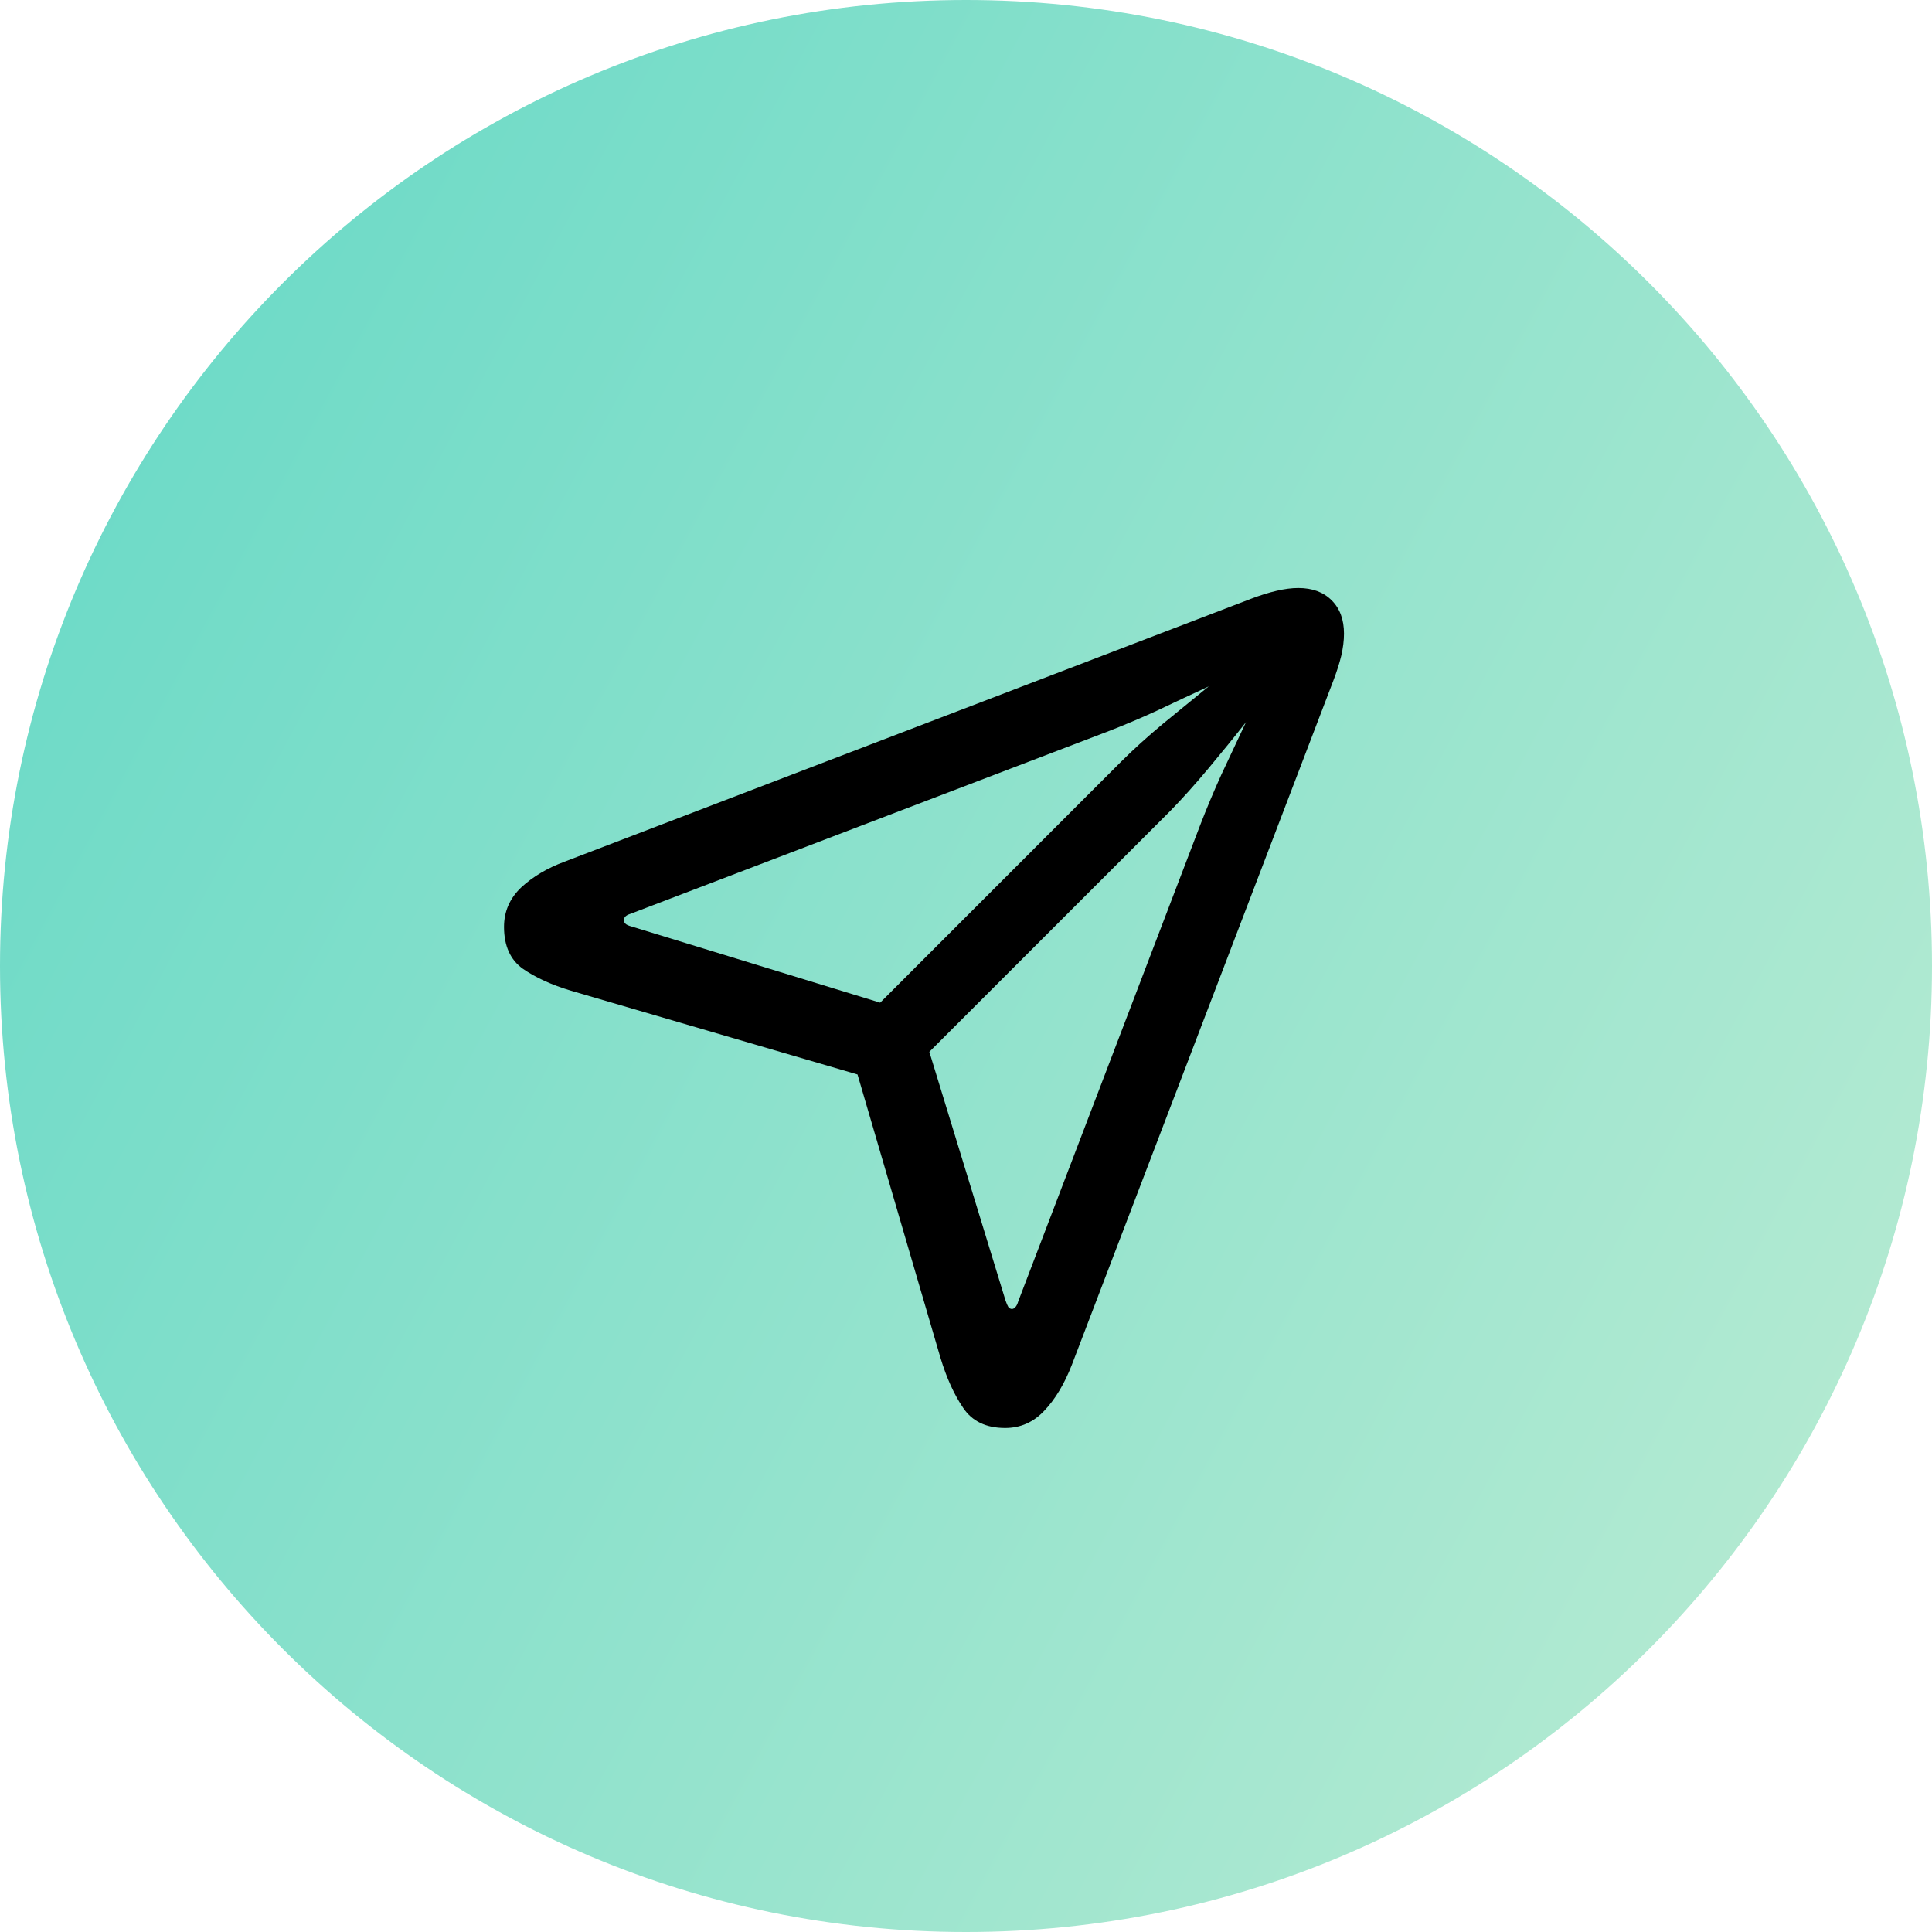
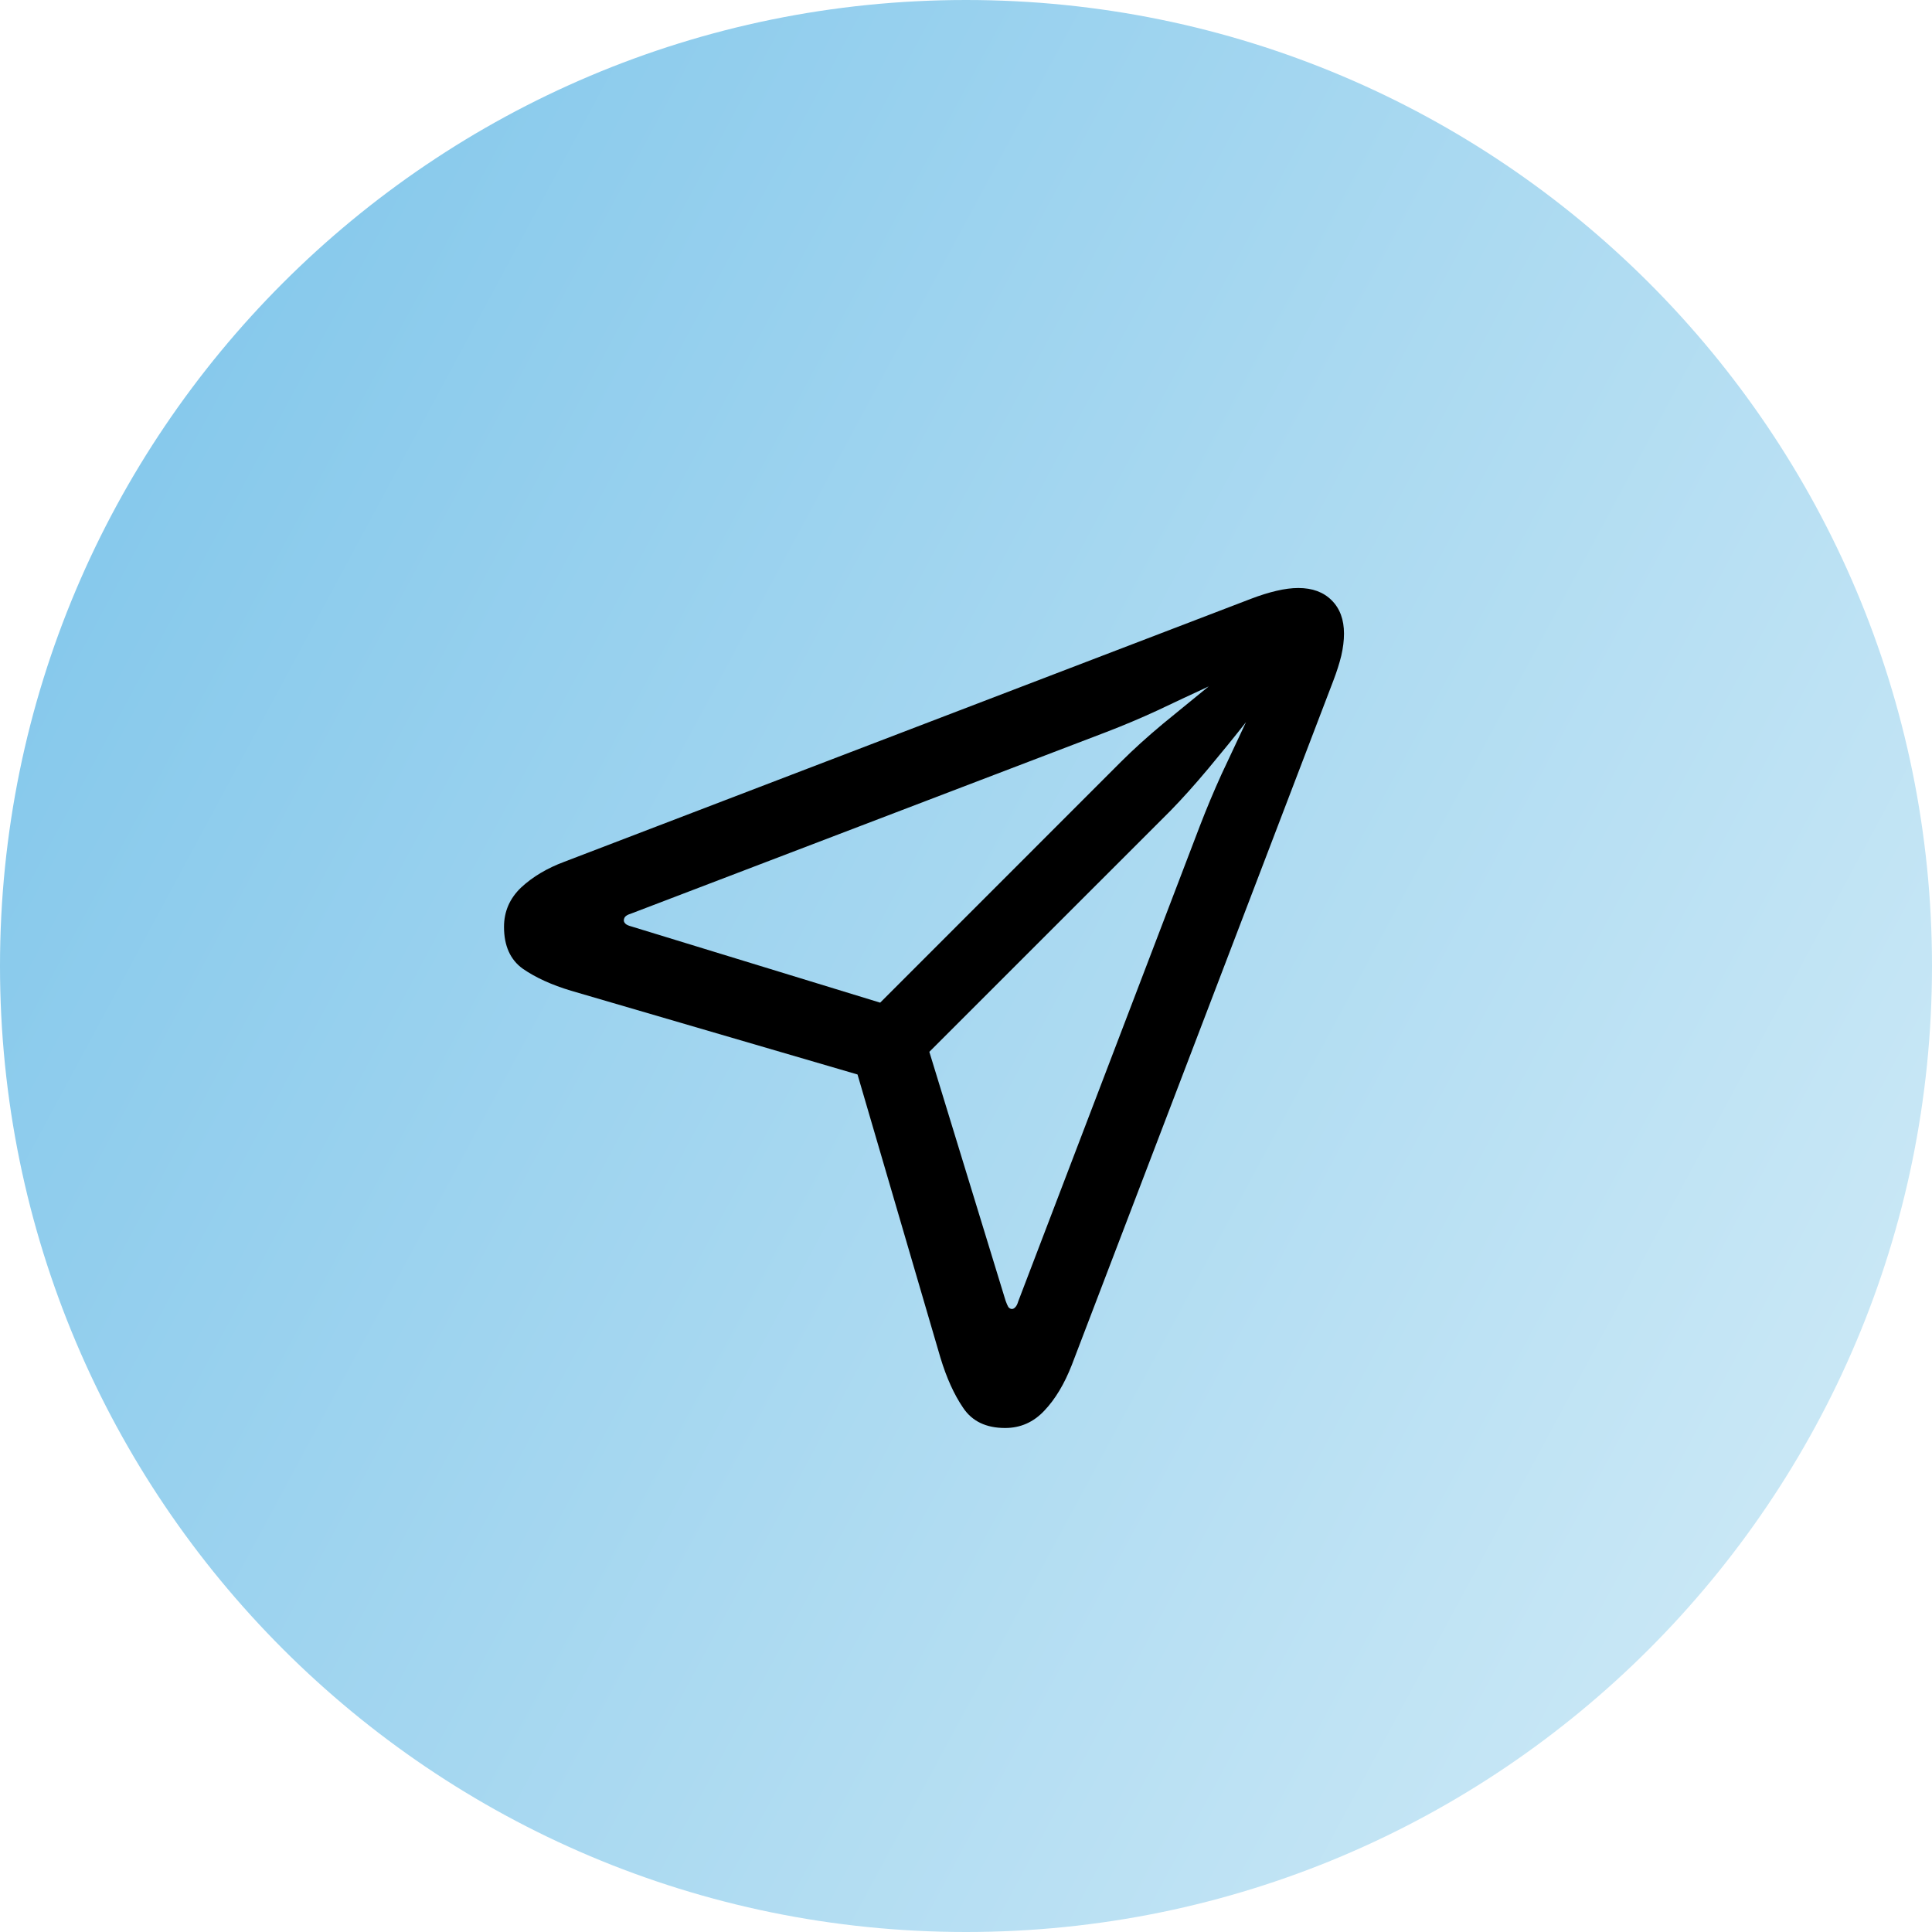
<svg xmlns="http://www.w3.org/2000/svg" width="40" height="40" viewBox="0 0 40 40" fill="none">
  <rect width="40" height="40" rx="20" fill="url(#paint0_linear_5842_17500)" />
  <path d="M20.81 29.565C20.416 29.565 20.126 29.426 19.94 29.146C19.753 28.872 19.597 28.527 19.471 28.111L17.754 22.246L11.823 20.512C11.423 20.392 11.092 20.241 10.829 20.06C10.566 19.874 10.435 19.584 10.435 19.19C10.435 18.872 10.553 18.601 10.788 18.376C11.029 18.152 11.328 17.974 11.684 17.842L25.904 12.396C26.09 12.325 26.265 12.27 26.43 12.232C26.594 12.193 26.744 12.174 26.881 12.174C27.172 12.174 27.402 12.259 27.571 12.429C27.741 12.598 27.826 12.828 27.826 13.119C27.826 13.261 27.807 13.414 27.769 13.579C27.73 13.738 27.675 13.91 27.604 14.096L22.191 28.259C22.037 28.653 21.848 28.968 21.624 29.204C21.399 29.445 21.128 29.565 20.81 29.565ZM18.223 20.759L23.217 15.764C23.464 15.518 23.751 15.257 24.08 14.983C24.414 14.71 24.729 14.452 25.025 14.211C24.658 14.381 24.302 14.548 23.957 14.712C23.612 14.871 23.261 15.019 22.905 15.156L13.055 18.919C13.001 18.935 12.962 18.957 12.94 18.984C12.924 19.006 12.916 19.031 12.916 19.058C12.916 19.08 12.927 19.102 12.949 19.124C12.97 19.146 13.012 19.165 13.072 19.181L18.223 20.759ZM20.95 27.101C20.977 27.101 21.002 27.087 21.024 27.06C21.046 27.038 21.065 26.999 21.081 26.945L24.844 17.095C24.981 16.739 25.129 16.386 25.288 16.035C25.452 15.684 25.622 15.323 25.797 14.951C25.561 15.252 25.301 15.572 25.017 15.912C24.737 16.246 24.477 16.536 24.236 16.783L19.241 21.777L20.819 26.928C20.84 26.988 20.86 27.032 20.876 27.06C20.898 27.087 20.923 27.101 20.95 27.101Z" fill="black" />
  <defs>
    <linearGradient id="paint0_linear_5842_17500" x1="40" y1="38.753" x2="-6.681" y2="13.638" gradientUnits="userSpaceOnUse">
-       <stop stop-color="#BCECD3" />
-       <stop offset="1" stop-color="#64D8C6" />
+       <stop stop-color="#D3ECF7" />
+       <stop offset="1" stop-color="#7CC4EA" />
    </linearGradient>
  </defs>
</svg>
